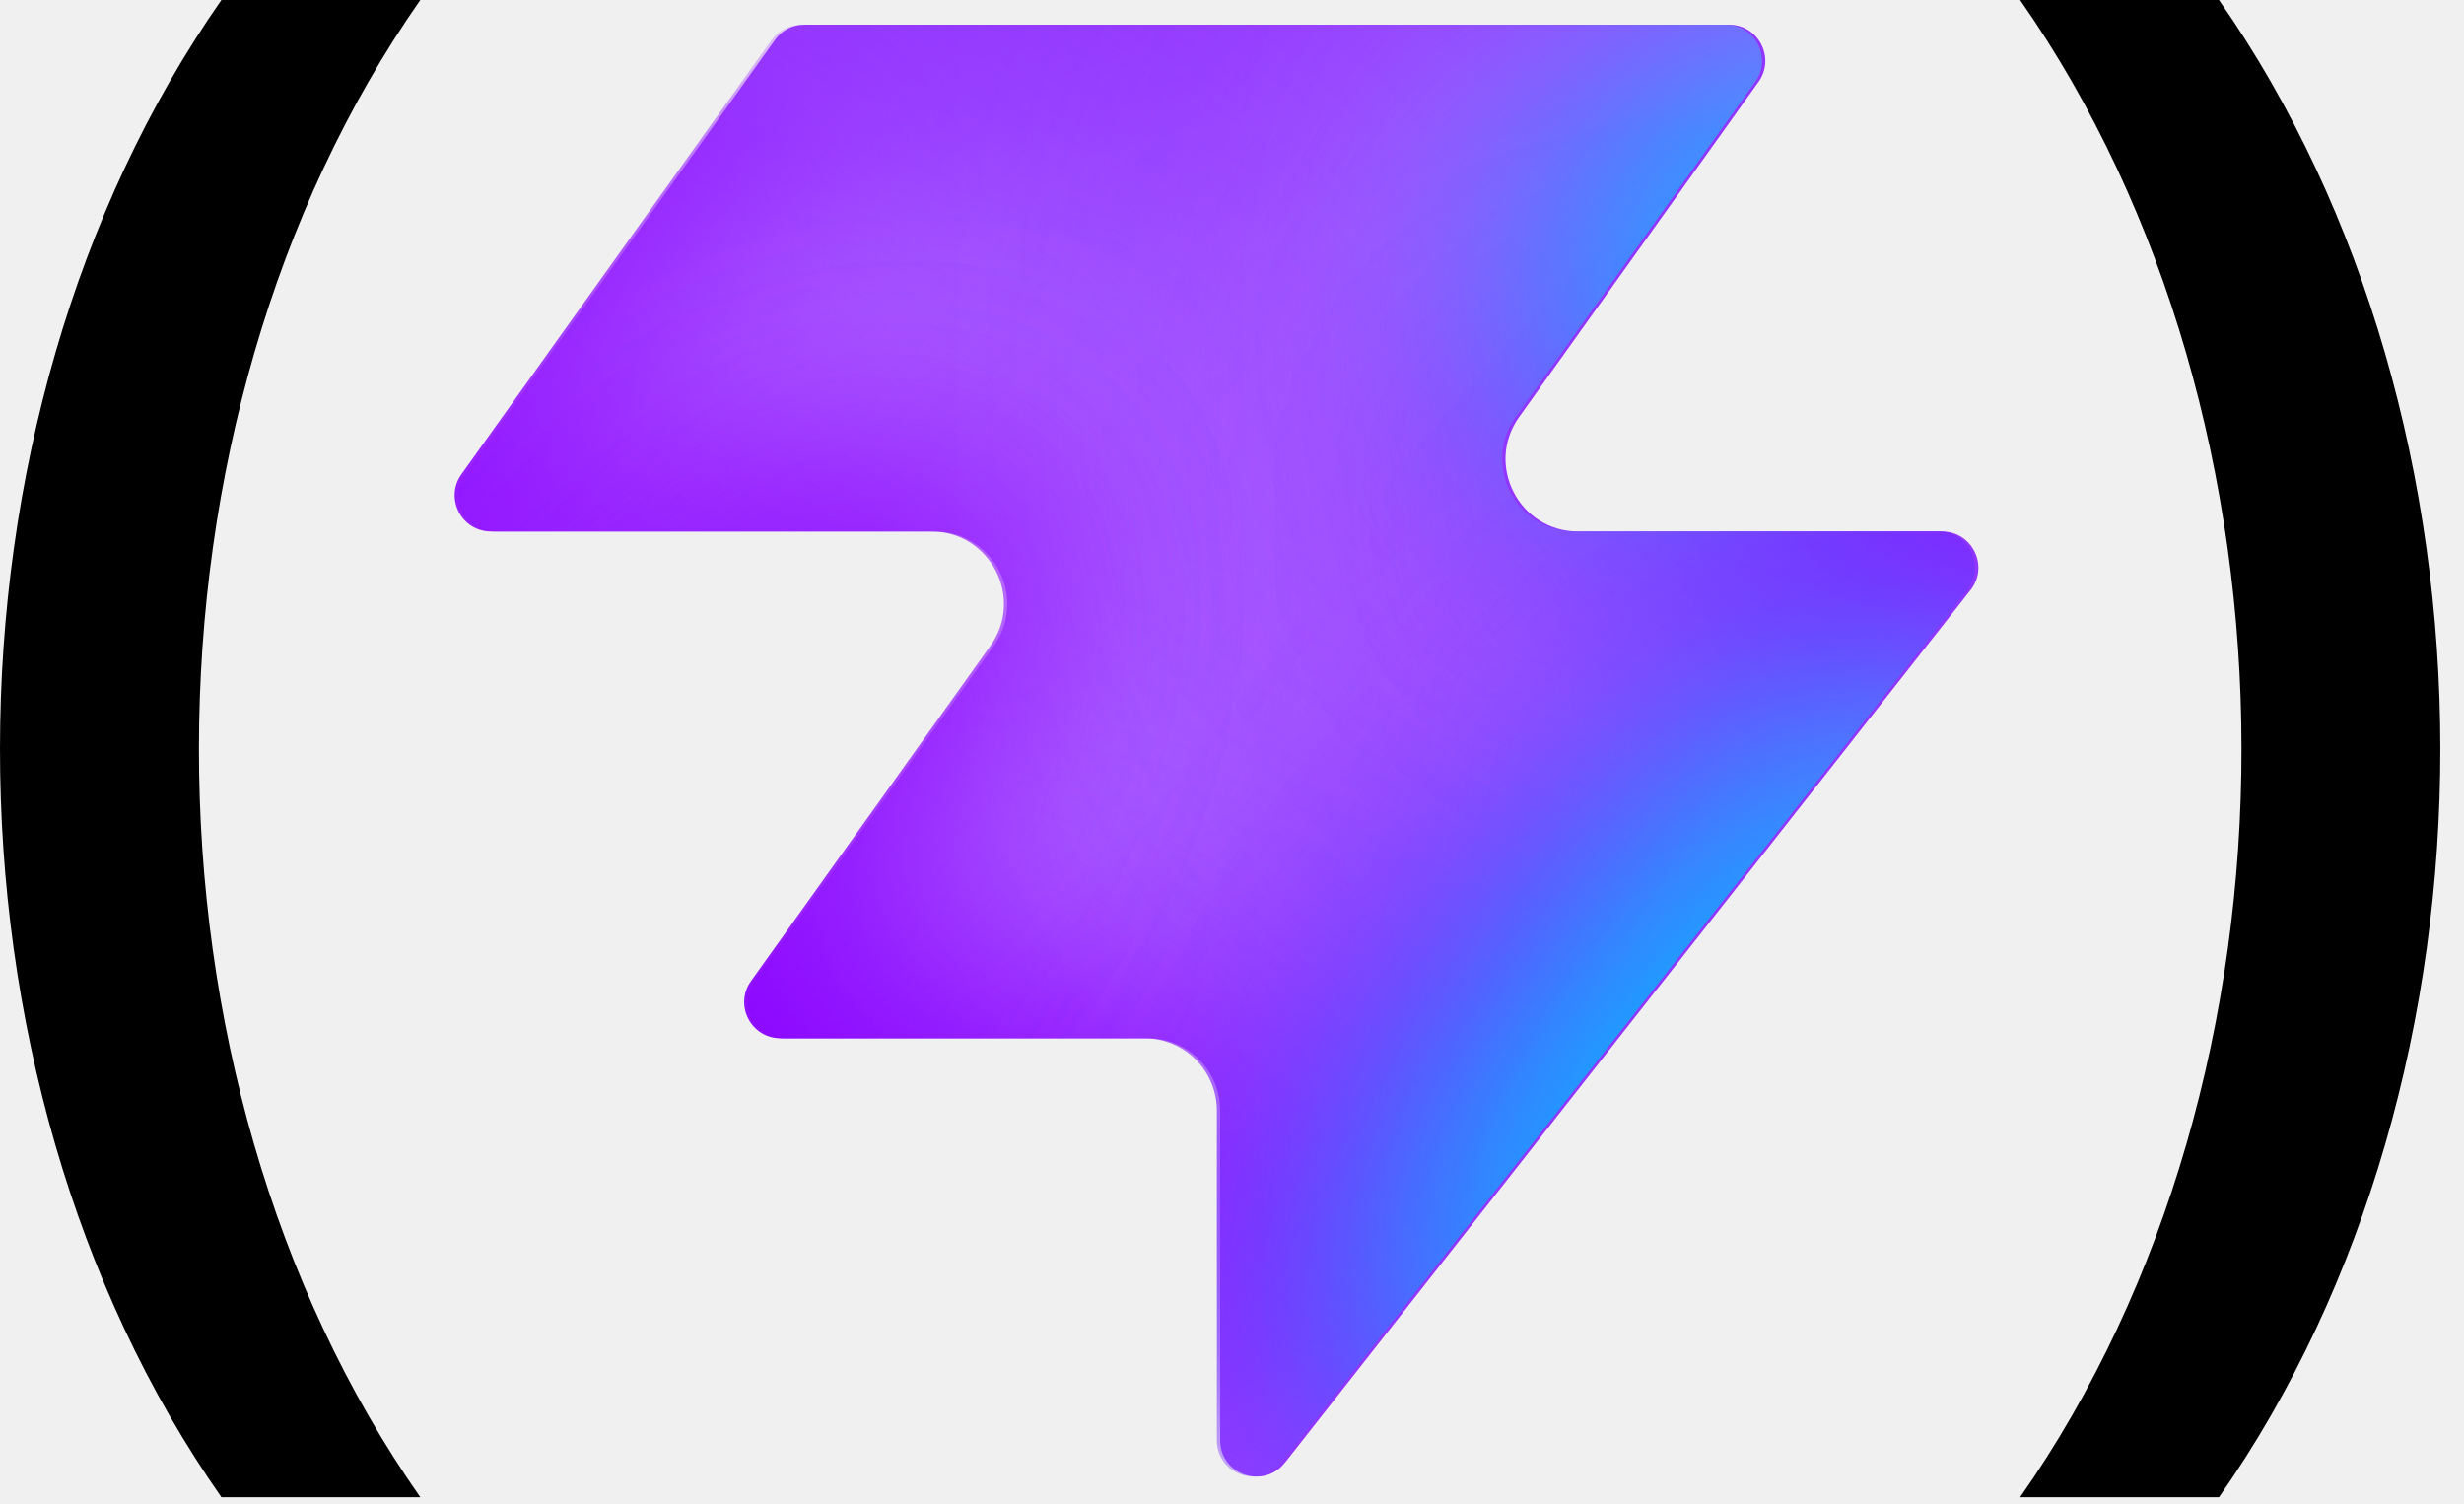
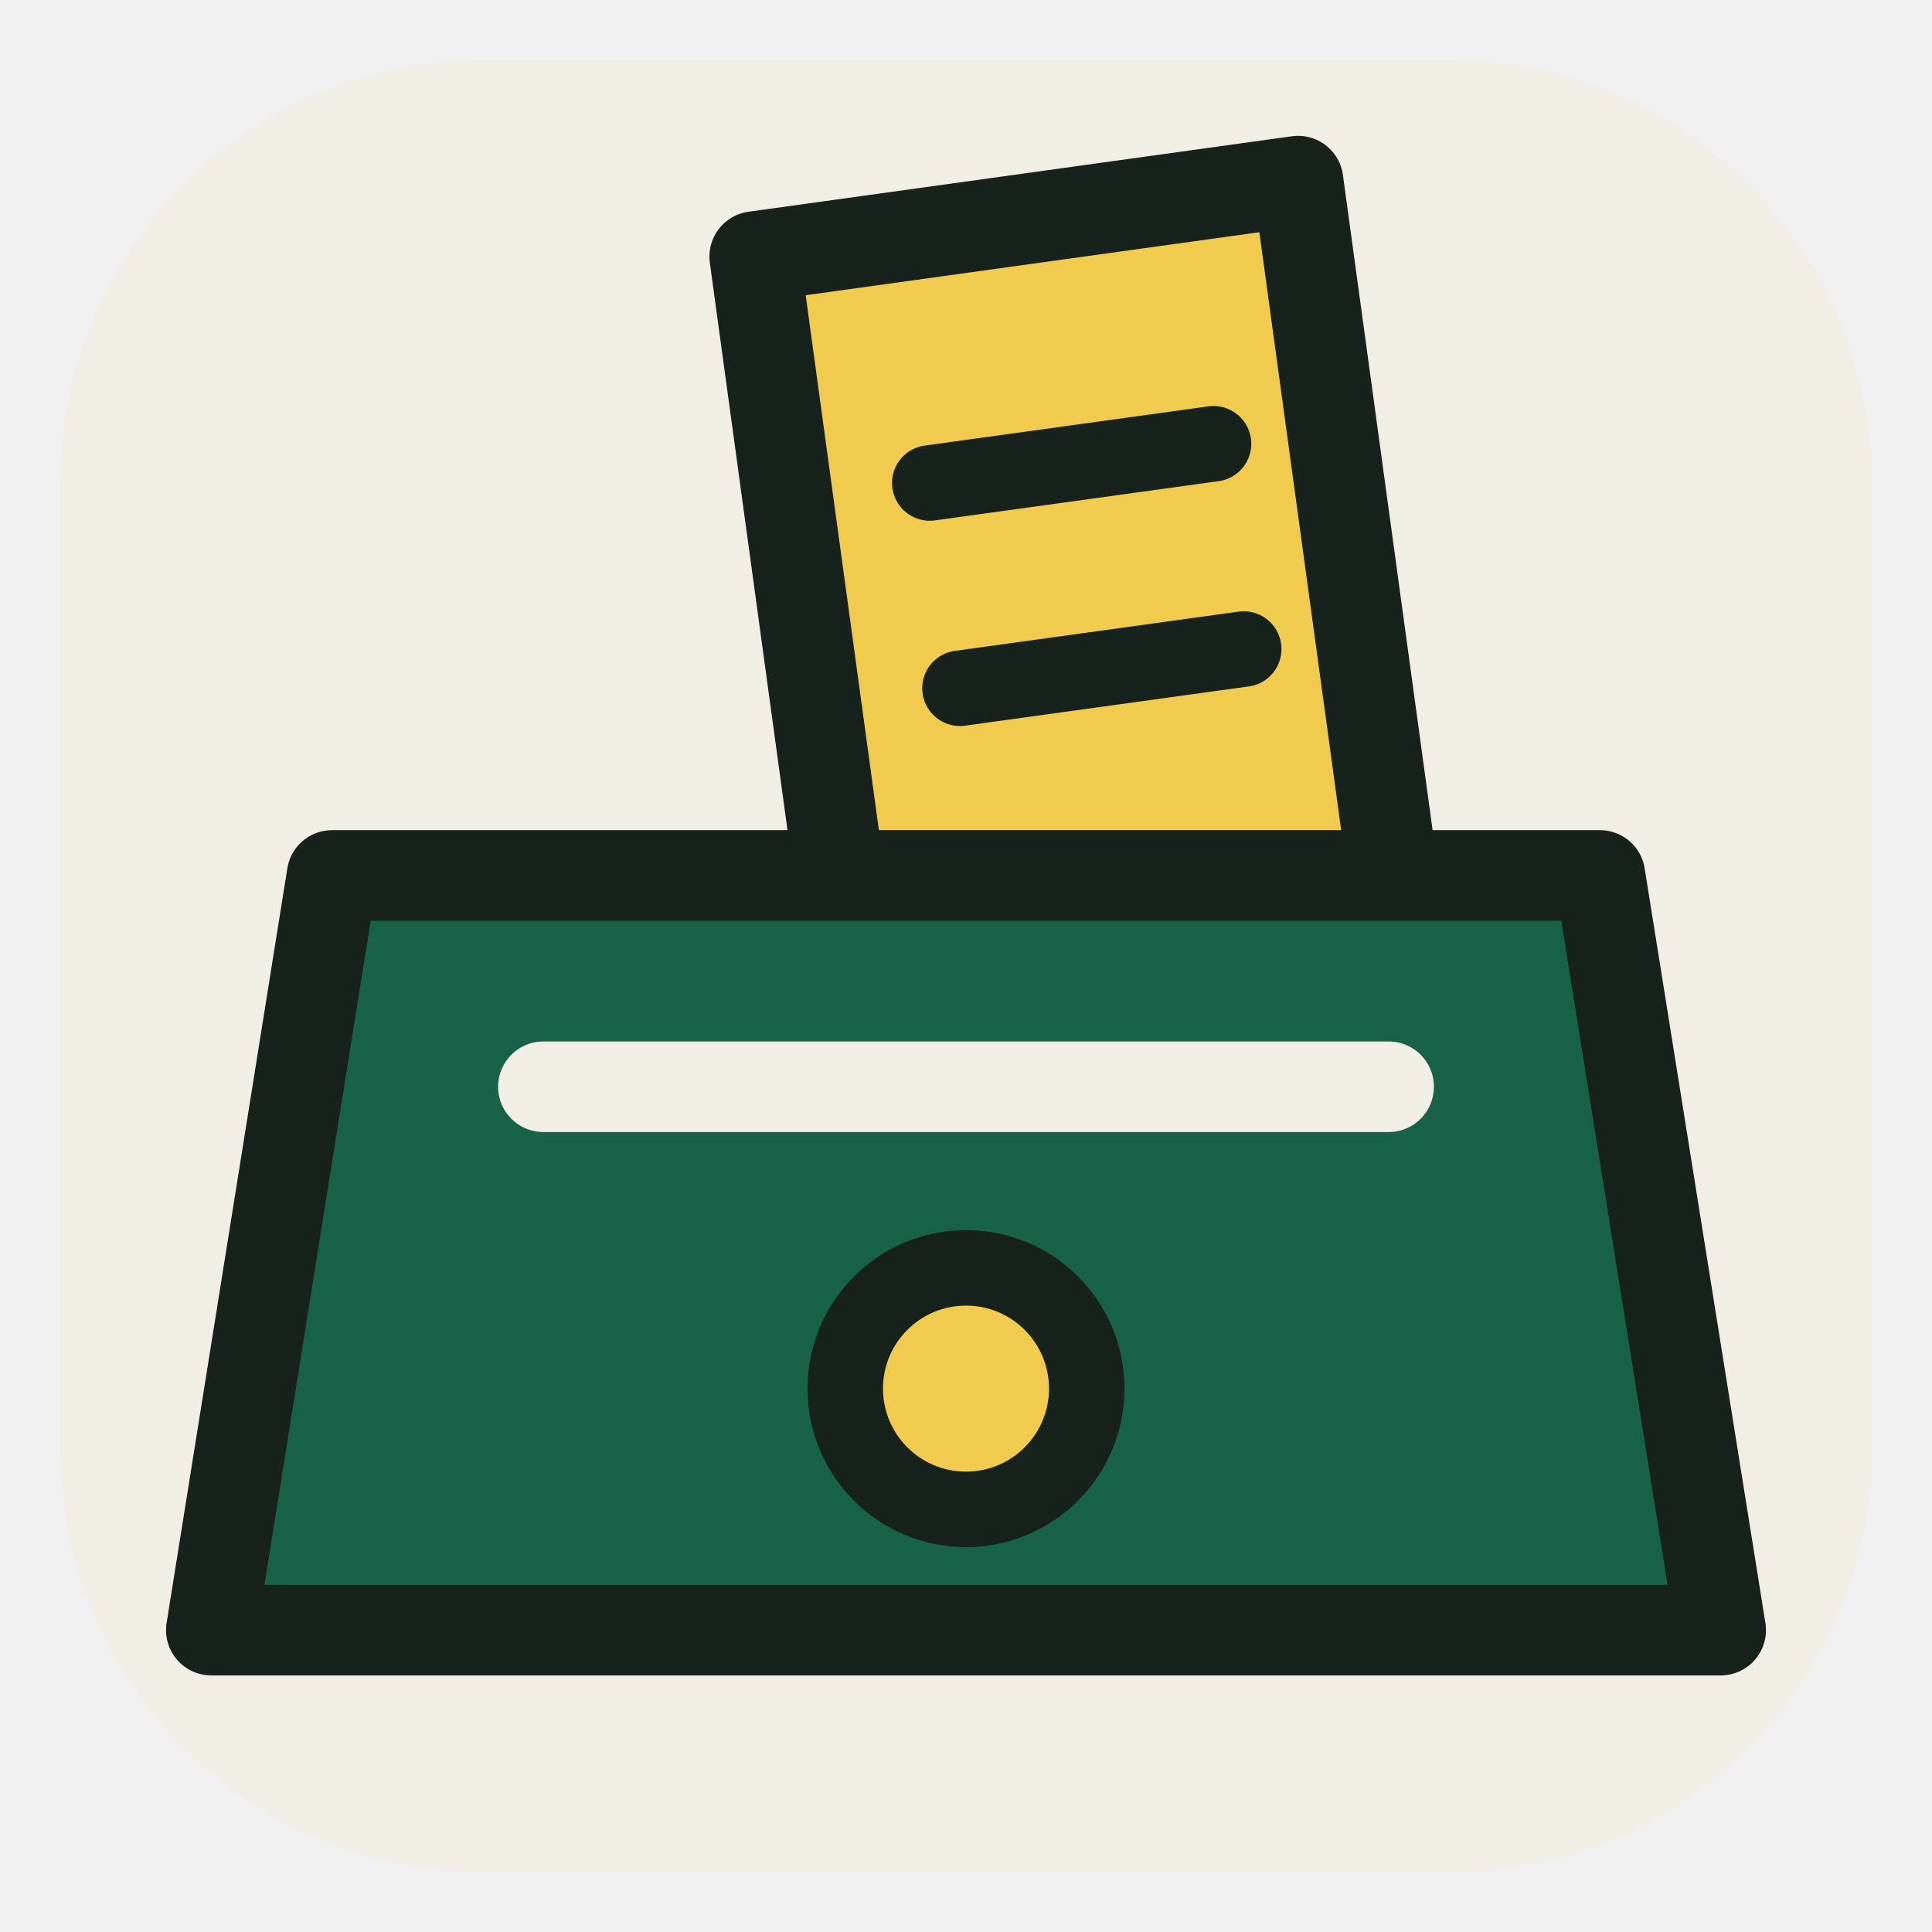
- <svg xmlns="http://www.w3.org/2000/svg" width="77" height="47" fill="none" aria-labelledby="vite-logo-title" viewBox="0 0 77 47">
-   <style>.parenthesis{fill:#000}@media (prefers-color-scheme:dark){.parenthesis{fill:#fff}}</style>
-   <path fill="#9135ff" d="M40.151 45.71c-.663.844-2.02.374-2.02-.699V34.708a2.26 2.26 0 0 0-2.262-2.262H24.493c-.92 0-1.457-1.04-.92-1.788l7.479-10.471c1.07-1.498 0-3.578-1.842-3.578H15.443c-.92 0-1.456-1.04-.92-1.788l9.696-13.576c.213-.297.556-.474.92-.474h28.894c.92 0 1.456 1.04.92 1.788l-7.48 10.472c-1.07 1.497 0 3.578 1.842 3.578h11.376c.944 0 1.474 1.087.89 1.83L40.153 45.712z" />
-   <mask id="a" width="48" height="47" x="14" y="0" maskUnits="userSpaceOnUse" style="mask-type:alpha">
-     <path fill="#000" d="M40.047 45.71c-.663.843-2.02.374-2.02-.699V34.708a2.26 2.26 0 0 0-2.262-2.262H24.389c-.92 0-1.457-1.04-.92-1.788l7.479-10.472c1.07-1.497 0-3.578-1.842-3.578H15.34c-.92 0-1.456-1.04-.92-1.788l9.696-13.575c.213-.297.556-.474.92-.474H53.93c.92 0 1.456 1.04.92 1.788L47.37 13.03c-1.07 1.498 0 3.578 1.842 3.578h11.376c.944 0 1.474 1.088.89 1.831L40.049 45.712z" />
-   </mask>
-   <g mask="url(#a)">
-     <g filter="url(#b)">
-       <ellipse cx="5.508" cy="14.704" fill="#eee6ff" rx="5.508" ry="14.704" transform="rotate(269.814 20.96 11.29)scale(-1 1)" />
-     </g>
-     <g filter="url(#c)">
-       <ellipse cx="10.399" cy="29.851" fill="#eee6ff" rx="10.399" ry="29.851" transform="rotate(89.814 -16.902 -8.275)scale(1 -1)" />
-     </g>
-     <g filter="url(#d)">
-       <ellipse cx="5.508" cy="30.487" fill="#8900ff" rx="5.508" ry="30.487" transform="rotate(89.814 -19.197 -7.127)scale(1 -1)" />
-     </g>
-     <g filter="url(#e)">
-       <ellipse cx="5.508" cy="30.599" fill="#8900ff" rx="5.508" ry="30.599" transform="rotate(89.814 -25.928 4.177)scale(1 -1)" />
-     </g>
-     <g filter="url(#f)">
-       <ellipse cx="5.508" cy="30.599" fill="#8900ff" rx="5.508" ry="30.599" transform="rotate(89.814 -25.738 5.52)scale(1 -1)" />
-     </g>
-     <g filter="url(#g)">
-       <ellipse cx="14.072" cy="22.078" fill="#eee6ff" rx="14.072" ry="22.078" transform="rotate(93.35 31.245 55.578)scale(-1 1)" />
-     </g>
-     <g filter="url(#h)">
-       <ellipse cx="3.47" cy="21.501" fill="#8900ff" rx="3.47" ry="21.501" transform="rotate(89.009 35.419 55.202)scale(-1 1)" />
-     </g>
-     <g filter="url(#i)">
-       <ellipse cx="3.47" cy="21.501" fill="#8900ff" rx="3.47" ry="21.501" transform="rotate(89.009 35.419 55.202)scale(-1 1)" />
-     </g>
-     <g filter="url(#j)">
-       <ellipse cx="14.592" cy="9.743" fill="#8900ff" rx="4.407" ry="29.108" transform="rotate(39.51 14.592 9.743)" />
-     </g>
-     <g filter="url(#k)">
-       <ellipse cx="61.728" cy="-5.321" fill="#8900ff" rx="4.407" ry="29.108" transform="rotate(37.892 61.728 -5.32)" />
-     </g>
-     <g filter="url(#l)">
-       <ellipse cx="55.618" cy="7.104" fill="#00c2ff" rx="5.971" ry="9.665" transform="rotate(37.892 55.618 7.104)" />
-     </g>
-     <g filter="url(#m)">
-       <ellipse cx="12.326" cy="39.103" fill="#8900ff" rx="4.407" ry="29.108" transform="rotate(37.892 12.326 39.103)" />
-     </g>
-     <g filter="url(#n)">
-       <ellipse cx="12.326" cy="39.103" fill="#8900ff" rx="4.407" ry="29.108" transform="rotate(37.892 12.326 39.103)" />
-     </g>
-     <g filter="url(#o)">
-       <ellipse cx="49.857" cy="30.678" fill="#8900ff" rx="4.407" ry="29.108" transform="rotate(37.892 49.857 30.678)" />
-     </g>
-     <g filter="url(#p)">
-       <ellipse cx="52.623" cy="33.171" fill="#00c2ff" rx="5.971" ry="15.297" transform="rotate(37.892 52.623 33.17)" />
-     </g>
-   </g>
-   <path d="M6.919 0c-9.198 13.166-9.252 33.575 0 46.789h6.215c-9.25-13.214-9.196-33.623 0-46.789zm62.424 0h-6.215c9.198 13.166 9.252 33.575 0 46.789h6.215c9.25-13.214 9.196-33.623 0-46.789" class="parenthesis" />
-   <defs>
-     <filter id="b" width="60.045" height="41.654" x="-5.564" y="16.92" color-interpolation-filters="sRGB" filterUnits="userSpaceOnUse">
-       <feFlood flood-opacity="0" result="BackgroundImageFix" />
-       <feBlend in="SourceGraphic" in2="BackgroundImageFix" result="shape" />
-       <feGaussianBlur result="effect1_foregroundBlur_2002_17286" stdDeviation="7.659" />
-     </filter>
-     <filter id="c" width="90.34" height="51.437" x="-40.407" y="-6.762" color-interpolation-filters="sRGB" filterUnits="userSpaceOnUse">
-       <feFlood flood-opacity="0" result="BackgroundImageFix" />
-       <feBlend in="SourceGraphic" in2="BackgroundImageFix" result="shape" />
-       <feGaussianBlur result="effect1_foregroundBlur_2002_17286" stdDeviation="7.659" />
-     </filter>
-     <filter id="d" width="79.355" height="29.4" x="-35.435" y="2.801" color-interpolation-filters="sRGB" filterUnits="userSpaceOnUse">
-       <feFlood flood-opacity="0" result="BackgroundImageFix" />
-       <feBlend in="SourceGraphic" in2="BackgroundImageFix" result="shape" />
-       <feGaussianBlur result="effect1_foregroundBlur_2002_17286" stdDeviation="4.596" />
-     </filter>
-     <filter id="e" width="79.579" height="29.4" x="-30.84" y="20.8" color-interpolation-filters="sRGB" filterUnits="userSpaceOnUse">
-       <feFlood flood-opacity="0" result="BackgroundImageFix" />
-       <feBlend in="SourceGraphic" in2="BackgroundImageFix" result="shape" />
-       <feGaussianBlur result="effect1_foregroundBlur_2002_17286" stdDeviation="4.596" />
-     </filter>
-     <filter id="f" width="79.579" height="29.4" x="-29.307" y="21.949" color-interpolation-filters="sRGB" filterUnits="userSpaceOnUse">
-       <feFlood flood-opacity="0" result="BackgroundImageFix" />
-       <feBlend in="SourceGraphic" in2="BackgroundImageFix" result="shape" />
-       <feGaussianBlur result="effect1_foregroundBlur_2002_17286" stdDeviation="4.596" />
-     </filter>
-     <filter id="g" width="74.749" height="58.852" x="29.961" y="-17.13" color-interpolation-filters="sRGB" filterUnits="userSpaceOnUse">
-       <feFlood flood-opacity="0" result="BackgroundImageFix" />
-       <feBlend in="SourceGraphic" in2="BackgroundImageFix" result="shape" />
-       <feGaussianBlur result="effect1_foregroundBlur_2002_17286" stdDeviation="7.659" />
-     </filter>
-     <filter id="h" width="61.377" height="25.362" x="37.754" y="3.055" color-interpolation-filters="sRGB" filterUnits="userSpaceOnUse">
-       <feFlood flood-opacity="0" result="BackgroundImageFix" />
-       <feBlend in="SourceGraphic" in2="BackgroundImageFix" result="shape" />
-       <feGaussianBlur result="effect1_foregroundBlur_2002_17286" stdDeviation="4.596" />
-     </filter>
-     <filter id="i" width="61.377" height="25.362" x="37.754" y="3.055" color-interpolation-filters="sRGB" filterUnits="userSpaceOnUse">
-       <feFlood flood-opacity="0" result="BackgroundImageFix" />
-       <feBlend in="SourceGraphic" in2="BackgroundImageFix" result="shape" />
-       <feGaussianBlur result="effect1_foregroundBlur_2002_17286" stdDeviation="4.596" />
-     </filter>
-     <filter id="j" width="56.045" height="63.649" x="-13.43" y="-22.082" color-interpolation-filters="sRGB" filterUnits="userSpaceOnUse">
-       <feFlood flood-opacity="0" result="BackgroundImageFix" />
-       <feBlend in="SourceGraphic" in2="BackgroundImageFix" result="shape" />
-       <feGaussianBlur result="effect1_foregroundBlur_2002_17286" stdDeviation="4.596" />
-     </filter>
-     <filter id="k" width="54.814" height="64.646" x="34.321" y="-37.644" color-interpolation-filters="sRGB" filterUnits="userSpaceOnUse">
-       <feFlood flood-opacity="0" result="BackgroundImageFix" />
-       <feBlend in="SourceGraphic" in2="BackgroundImageFix" result="shape" />
-       <feGaussianBlur result="effect1_foregroundBlur_2002_17286" stdDeviation="4.596" />
-     </filter>
-     <filter id="l" width="33.541" height="35.313" x="38.847" y="-10.552" color-interpolation-filters="sRGB" filterUnits="userSpaceOnUse">
-       <feFlood flood-opacity="0" result="BackgroundImageFix" />
-       <feBlend in="SourceGraphic" in2="BackgroundImageFix" result="shape" />
-       <feGaussianBlur result="effect1_foregroundBlur_2002_17286" stdDeviation="4.596" />
-     </filter>
-     <filter id="m" width="54.814" height="64.646" x="-15.081" y="6.78" color-interpolation-filters="sRGB" filterUnits="userSpaceOnUse">
-       <feFlood flood-opacity="0" result="BackgroundImageFix" />
-       <feBlend in="SourceGraphic" in2="BackgroundImageFix" result="shape" />
-       <feGaussianBlur result="effect1_foregroundBlur_2002_17286" stdDeviation="4.596" />
-     </filter>
-     <filter id="n" width="54.814" height="64.646" x="-15.081" y="6.78" color-interpolation-filters="sRGB" filterUnits="userSpaceOnUse">
-       <feFlood flood-opacity="0" result="BackgroundImageFix" />
-       <feBlend in="SourceGraphic" in2="BackgroundImageFix" result="shape" />
-       <feGaussianBlur result="effect1_foregroundBlur_2002_17286" stdDeviation="4.596" />
-     </filter>
-     <filter id="o" width="54.814" height="64.646" x="22.45" y="-1.645" color-interpolation-filters="sRGB" filterUnits="userSpaceOnUse">
-       <feFlood flood-opacity="0" result="BackgroundImageFix" />
-       <feBlend in="SourceGraphic" in2="BackgroundImageFix" result="shape" />
-       <feGaussianBlur result="effect1_foregroundBlur_2002_17286" stdDeviation="4.596" />
-     </filter>
-     <filter id="p" width="39.409" height="43.623" x="32.919" y="11.36" color-interpolation-filters="sRGB" filterUnits="userSpaceOnUse">
-       <feFlood flood-opacity="0" result="BackgroundImageFix" />
-       <feBlend in="SourceGraphic" in2="BackgroundImageFix" result="shape" />
-       <feGaussianBlur result="effect1_foregroundBlur_2002_17286" stdDeviation="4.596" />
-     </filter>
-   </defs>
+ <svg xmlns="http://www.w3.org/2000/svg" viewBox="0 0 64 64">
+   <rect x="2" y="2" width="60" height="60" rx="14" fill="#f1eee6" />
+   <path d="M25 8.5 43 6l3.6 26.3-18 2.5z" fill="#f0cb4e" stroke="#18221c" stroke-width="3" stroke-linejoin="round" />
+   <path d="m30.8 16 9.4-1.3M31.8 22.8l9.4-1.3" stroke="#18221c" stroke-width="2.5" stroke-linecap="round" />
+   <path d="M11 29h42l4 25H7z" fill="#176248" stroke="#18221c" stroke-width="3" stroke-linejoin="round" />
+   <path d="M18 36h28" stroke="#f1eee6" stroke-width="3" stroke-linecap="round" />
+   <circle cx="32" cy="46" r="4" fill="#f0cb4e" stroke="#18221c" stroke-width="2.5" />
</svg>
